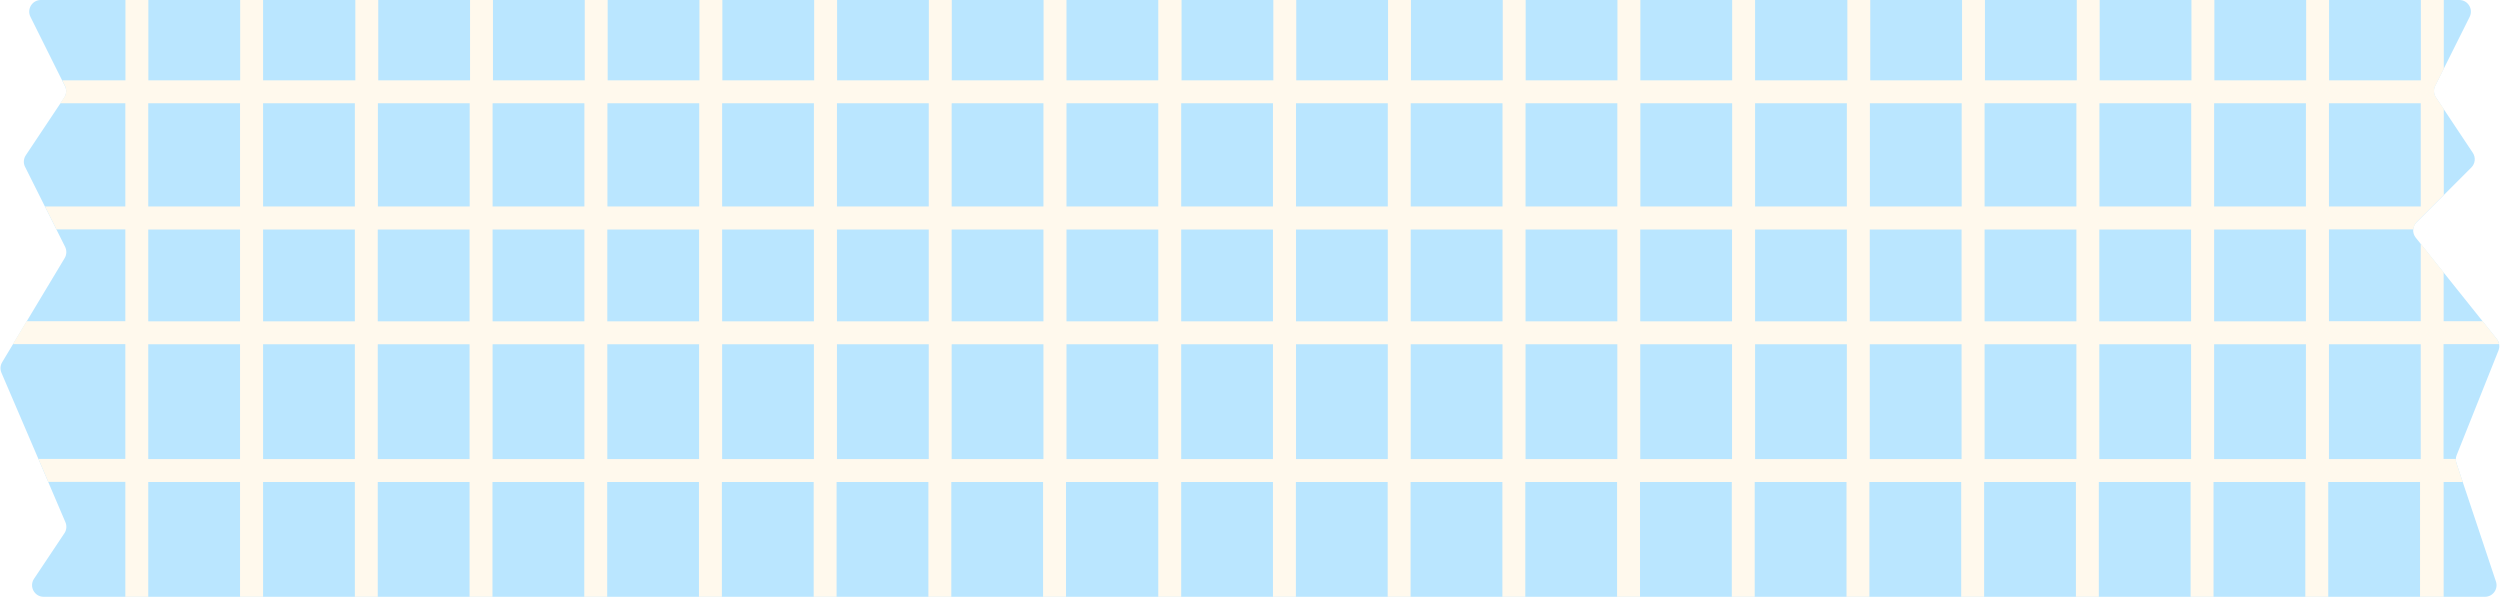
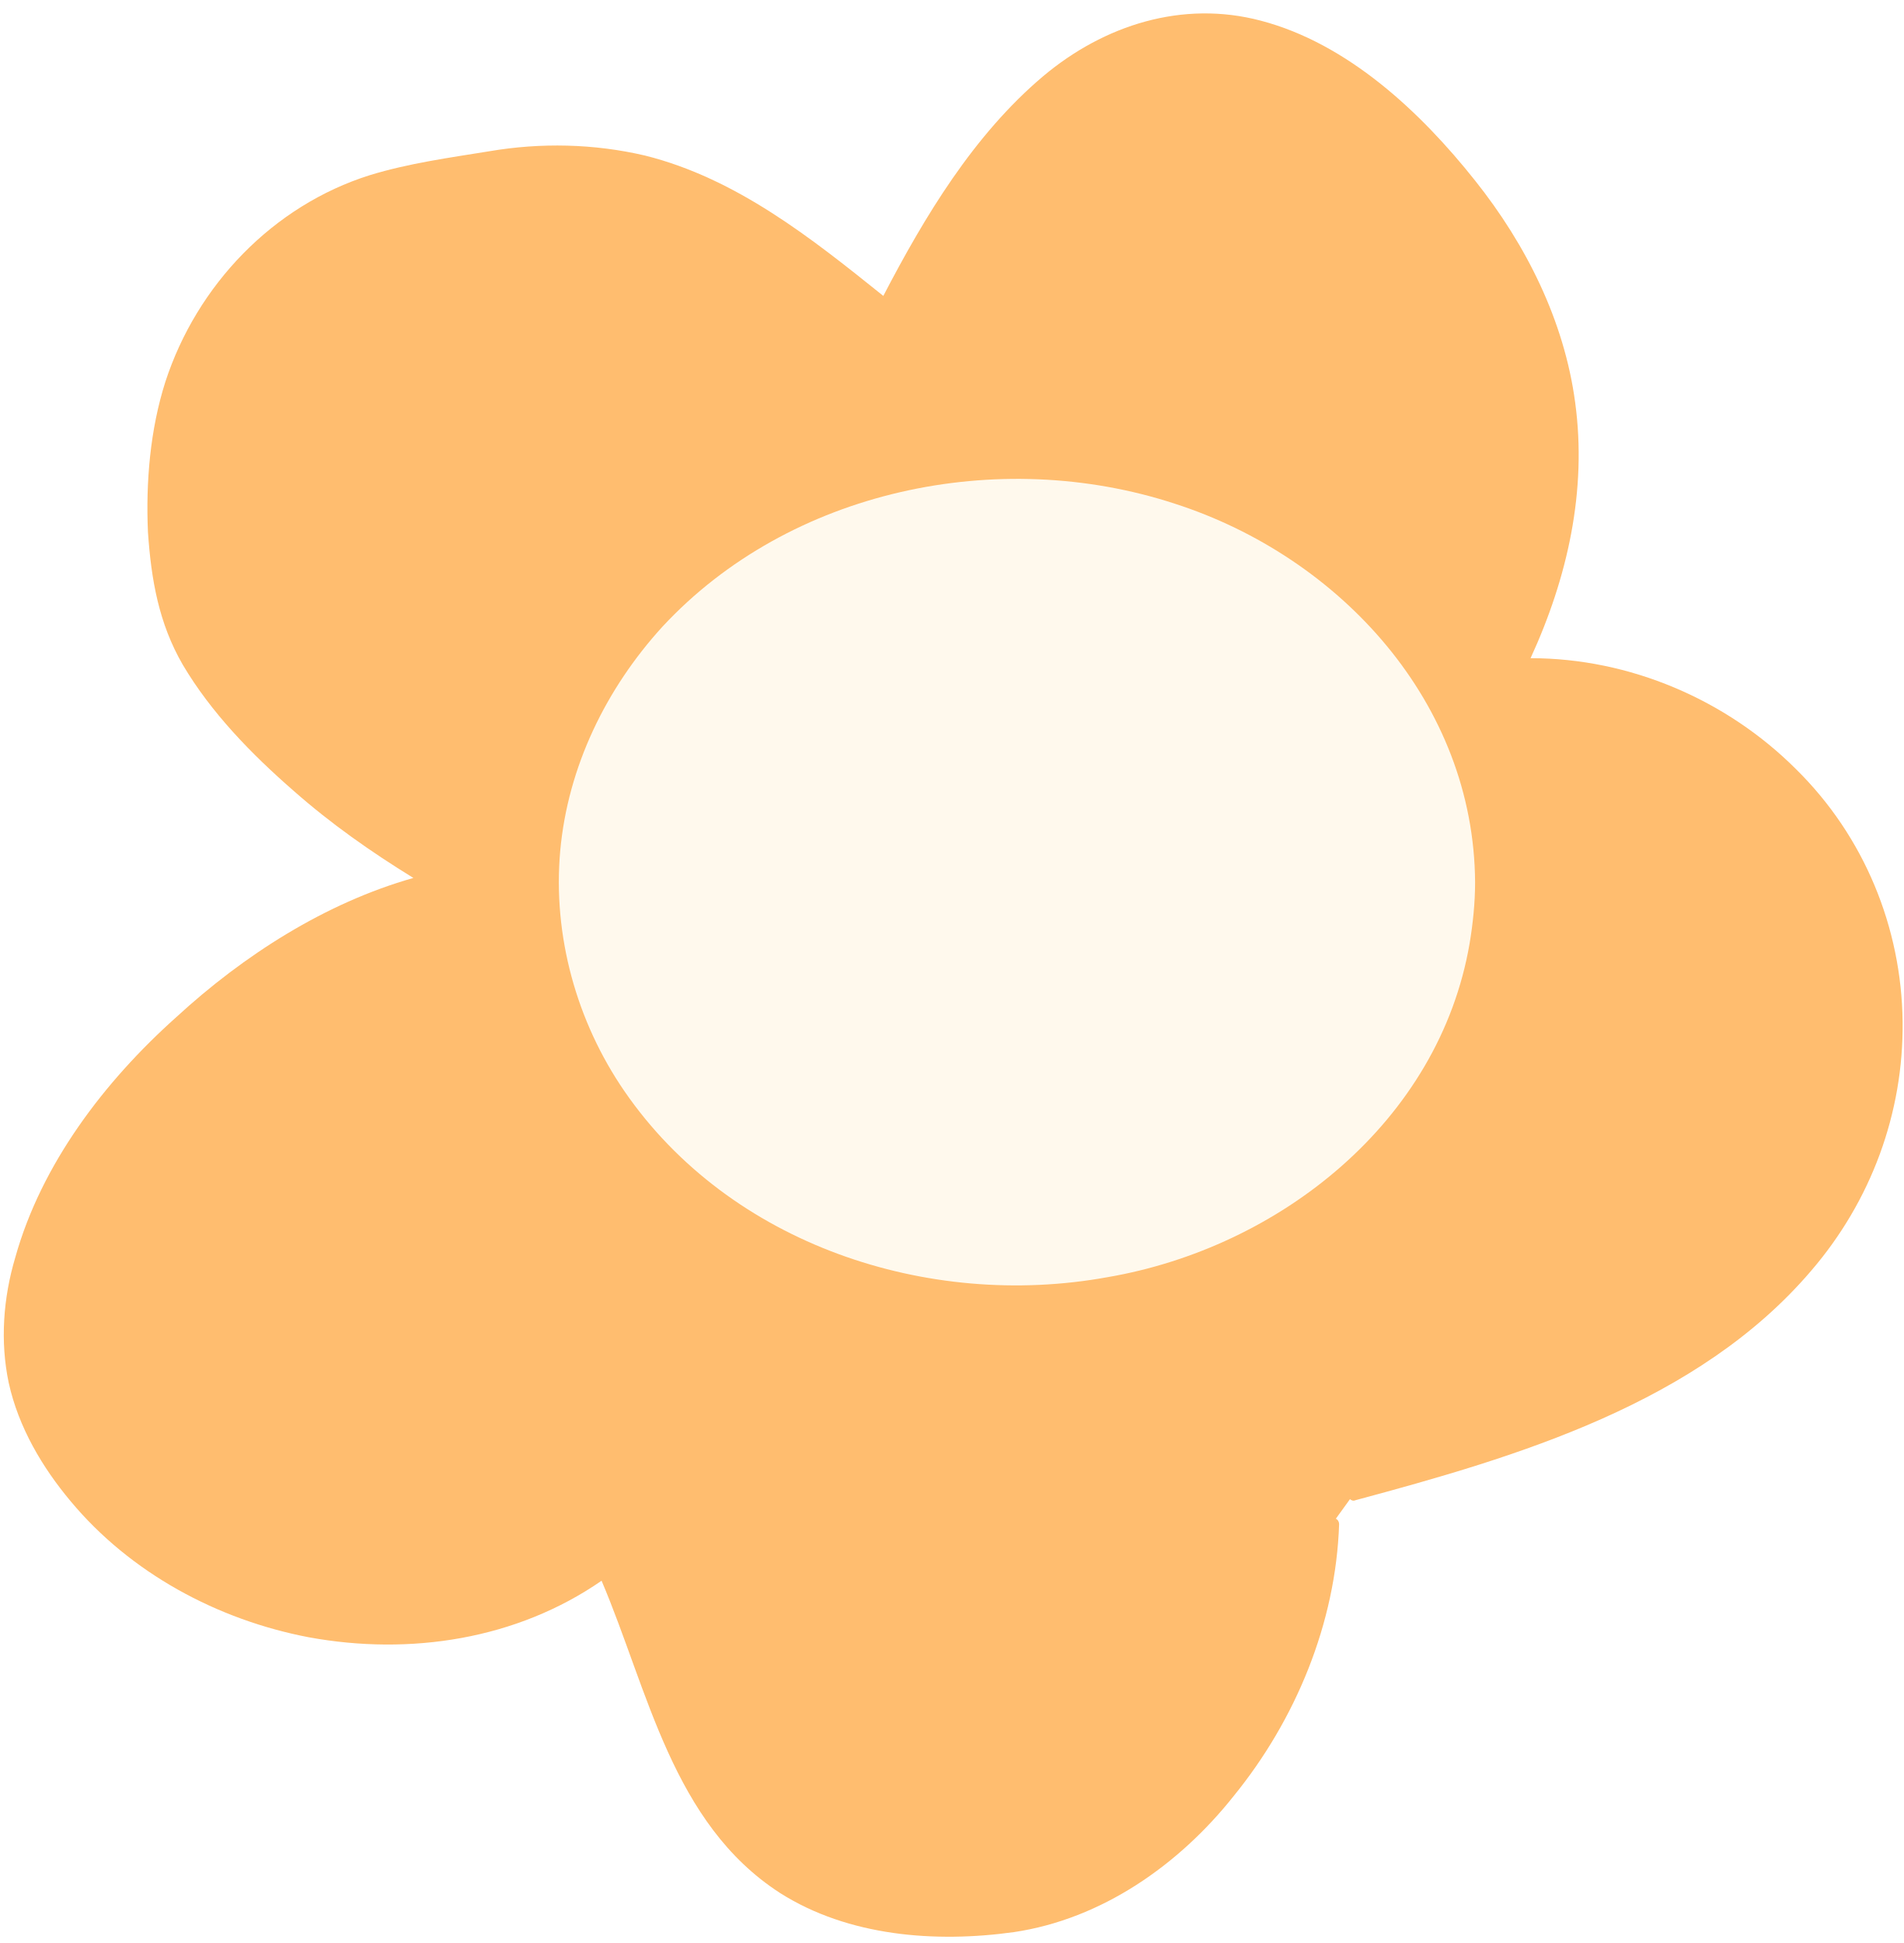
- <svg xmlns="http://www.w3.org/2000/svg" contentScriptType="text/ecmascript" fill="#000000" width="2094.5" zoomAndPan="magnify" contentStyleType="text/css" viewBox="-0.4 0.0 2094.5 500.0" height="500" preserveAspectRatio="xMidYMid meet" version="1">
+ <svg xmlns="http://www.w3.org/2000/svg" contentScriptType="text/ecmascript" fill="#000000" width="175" zoomAndPan="magnify" contentStyleType="text/css" viewBox="-0.4 -1.3 175.0 178.6" height="178.6" preserveAspectRatio="xMidYMid meet" version="1">
  <g id="change1_1">
-     <path fill="#bae6ff" d="M1412.2,0H2060c7.2,0,11.9,7.6,8.7,14.1c-9.6,19.3-19.3,38.5-28.9,57.8c-1.6,3.1-1.3,6.8,0.6,9.7 c10.3,15.5,20.6,30.9,30.9,46.4c2.6,3.9,2.1,9-1.2,12.3l-45.9,45.9c-3.5,3.5-3.8,9.1-0.7,12.9c22.7,28.3,45.3,56.6,67.9,84.9 c2.2,2.7,2.7,6.4,1.4,9.7c-11.7,29.2-23.4,58.4-35,87.6c-0.9,2.1-0.9,4.5-0.2,6.7c11,33.1,22,66.1,33.1,99.2 c2.1,6.3-2.6,12.8-9.2,12.8H36.2c-7.8,0-12.4-8.7-8.1-15.1l25.5-38.2c1.8-2.7,2.1-6.2,0.8-9.2C36.6,395.7,18.7,354,0.8,312.3 c-1.2-2.9-1-6.2,0.6-8.8c17.5-29.1,34.9-58.2,52.4-87.3c1.7-2.8,1.8-6.4,0.4-9.3l-33.6-67.1c-1.6-3.1-1.3-6.8,0.6-9.7l32.2-48.3 c1.9-2.9,2.2-6.6,0.6-9.7l-28.9-58C21.9,7.6,26.6,0,33.8,0H1365 M1365,0h47.2" />
+     <path fill="#ffbd6f" d="M174.5,92.6c0.1,8.4-2.9,16.5-8.4,22.9c-10.4,12.2-27,17.1-41.9,21.1c-0.2,0.1-0.4,0-0.5-0.1l-1.3,1.8 c0.2,0.1,0.3,0.3,0.3,0.5c-0.3,9.1-4,18-9.7,25c-5,6.3-12.1,11.3-20.2,12.5c-7.2,1-15.2,0.4-21.5-3.6c-9.9-6.4-12.1-18.6-16.4-28.7 c-7.8,5.4-17.6,6.9-26.9,5.2c-8.4-1.6-16.4-5.9-21.9-12.5c-2.6-3.1-4.8-6.8-5.7-10.9c-0.8-3.8-0.5-7.8,0.6-11.5 c2.4-8.6,8.2-16.2,14.8-22.1c6.2-5.7,13.7-10.5,21.8-12.8c-3.9-2.4-7.6-5-11-8c-3.9-3.4-7.6-7.2-10.2-11.6 c-2.2-3.8-2.9-7.8-3.2-12.2c-0.2-4.6,0.2-9.4,1.6-13.8c2.9-8.9,9.9-16.2,18.8-19c3.6-1.1,7.3-1.6,11-2.2c4.7-0.8,9.6-0.7,14.3,0.4 c8.4,2.1,15.3,7.6,21.9,12.9c3.8-7.3,8.3-14.8,14.7-20.2c5.6-4.7,12.8-7,20-5.1c8,2.1,14.7,8.4,19.7,14.7c4.7,5.9,8.2,12.9,9.2,20.4 c1.1,8.1-0.7,16.1-4.1,23.5c9.1,0,18,3.8,24.4,10.2C171,75.6,174.4,84,174.5,92.6z" />
  </g>
  <g id="change2_1">
-     <path fill="#fff9ed" d="M2027.7,500h19.2v-96.2h16c-1.8-5.3-3.5-10.6-5.3-15.9c-0.4-1.1-0.5-2.2-0.5-3.4h-10.3v-96.2h46.5 c-0.3-1.6-0.9-3.1-1.9-4.4c-3.9-4.9-7.9-9.9-11.8-14.8h-32.7v-40.9c-6.4-8-12.8-16-19.2-24v64.9h-76.9v-76.9h70.7 c0.2-2.3,1.1-4.4,2.8-6.2l22.7-22.7v-72c-2.2-3.2-4.3-6.5-6.5-9.7c-1.9-2.9-2.2-6.6-0.6-9.7c2.4-4.7,4.7-9.5,7.1-14.2V0h-19.2v67.3 h-76.9V0h-19.2v67.3h-76.9V0h-19.2v67.3h-76.9V0h-19.2v67.3h-76.9V0h-19.2v67.3h-76.9V0h-19.2v67.3H1470V0h-19.2v67.3h-76.9V0h-19.2 v67.3h-76.9V0h-19.2v67.3h-76.9V0h-19.2v67.3h-76.9V0h-19.2v67.3h-76.9V0H970v67.3h-76.9V0h-19.2v67.3H797V0h-19.2v67.3h-76.9V0 h-19.2v67.3h-76.9V0h-19.2v67.3h-76.9V0h-19.2v67.3h-76.9V0h-19.2v67.3h-76.9V0h-19.2v67.3H220V0h-19.2v67.3h-76.9V0h-19.2v67.3h-53 l2.3,4.6c1.6,3.1,1.3,6.8-0.6,9.7l-3.3,4.9h54.5V173H37.3l9.6,19.2h57.7v76.9H21.9c-3.8,6.4-7.7,12.8-11.5,19.2h94.2v96.2H31.8 c2.7,6.4,5.5,12.8,8.2,19.2h64.6V500h19.2v-96.2h76.9V500H220v-96.2h76.9V500h19.2v-96.2H393V500h19.2v-96.2h76.9V500h19.2v-96.2 h76.9V500h19.2v-96.2h76.9V500h19.2v-96.2h76.9V500h19.2v-96.2h76.9V500h19.2v-96.2H970V500h19.2v-96.2h76.9V500h19.2v-96.2h76.9 V500h19.2v-96.2h76.9V500h19.2v-96.2h76.9V500h19.2v-96.2h76.9V500h19.2v-96.2h76.9V500h19.2v-96.2h76.9V500h19.2v-96.2h76.9V500 h19.2v-96.2h76.9V500h19.2v-96.2h76.9V500h19.2v-96.2h76.9V500H2027.7z M1931.5,269.2h-76.9v-76.9h76.9V269.2z M316.1,192.3H393 v76.9h-76.9V192.3z M296.9,269.2H220v-76.9h76.9V269.2z M412.3,192.3h76.9v76.9h-76.9V192.3z M508.4,192.3h76.9v76.9h-76.9V192.3z M604.6,192.3h76.9v76.9h-76.9V192.3z M700.8,192.3h76.9v76.9h-76.9V192.3z M796.9,192.3h76.9v76.9h-76.9V192.3z M893.1,192.3H970 v76.9h-76.9V192.3z M989.2,192.3h76.9v76.9h-76.9L989.2,192.3L989.2,192.3z M1085.4,192.3h76.9v76.9h-76.9V192.3z M1181.5,192.3 h76.9v76.9h-76.9V192.3z M1277.7,192.3h76.9v76.9h-76.9V192.3z M1373.8,192.3h76.9v76.9h-76.9V192.3z M1470,192.3h76.9v76.9H1470 V192.3z M1566.1,192.3h76.9v76.9h-76.9V192.3z M1662.3,192.3h76.9v76.9h-76.9V192.3z M1758.4,192.3h76.9v76.9h-76.9V192.3z M2027.7,86.5V173h-76.9V86.5H2027.7z M1931.5,86.5V173h-76.9V86.5H1931.5z M1835.4,86.5V173h-76.9V86.5H1835.4z M1739.2,86.5V173 h-76.9V86.5H1739.2z M1643.1,86.5V173h-76.9V86.5H1643.1z M1546.9,86.5V173H1470V86.5H1546.9z M1450.8,86.5V173h-76.9V86.5H1450.8z M1354.6,86.5V173h-76.9V86.5H1354.6z M1258.4,86.5V173h-76.9V86.5H1258.4z M1162.3,86.5V173h-76.9V86.5H1162.3z M1066.1,86.5V173 h-76.9V86.5H1066.1z M970,86.5V173h-76.9V86.5H970z M873.8,86.5V173h-76.9V86.5H873.8z M777.7,86.5V173h-76.9V86.5H777.7z M681.5,86.5V173h-76.9V86.5H681.5z M585.4,86.5V173h-76.9V86.5H585.4z M489.2,86.5V173h-76.9V86.5H489.2z M393.1,86.5V173h-76.9 V86.5H393.1z M296.9,86.5V173H220V86.5H296.9z M123.8,86.5h76.9V173h-76.9C123.8,173,123.8,86.5,123.8,86.5z M123.8,192.3h76.9v76.9 h-76.9C123.8,269.2,123.8,192.3,123.8,192.3z M123.8,384.6v-96.2h76.9v96.2L123.8,384.6L123.8,384.6z M220,384.6v-96.2h76.9v96.2 L220,384.6L220,384.6z M316.1,384.6v-96.2H393v96.2L316.1,384.6L316.1,384.6z M412.3,384.6v-96.2h76.9v96.2L412.3,384.6L412.3,384.6 z M508.4,384.6v-96.2h76.9v96.2L508.4,384.6L508.4,384.6z M604.6,384.6v-96.2h76.9v96.2L604.6,384.6L604.6,384.6z M700.8,384.6 v-96.2h76.9v96.2L700.8,384.6L700.8,384.6z M796.9,384.6v-96.2h76.9v96.2L796.9,384.6L796.9,384.6z M893.1,384.6v-96.2H970v96.2 L893.1,384.6L893.1,384.6z M989.2,384.6v-96.2h76.9v96.2L989.2,384.6L989.2,384.6z M1085.4,384.6v-96.2h76.9v96.2L1085.4,384.6 L1085.4,384.6z M1181.5,384.6v-96.2h76.9v96.2L1181.5,384.6L1181.5,384.6z M1277.7,384.6v-96.2h76.9v96.2L1277.7,384.6L1277.7,384.6 z M1373.8,384.6v-96.2h76.9v96.2L1373.8,384.6L1373.8,384.6z M1470,384.6v-96.2h76.9v96.2L1470,384.6L1470,384.6z M1566.1,384.6 v-96.2h76.9v96.2L1566.1,384.6L1566.1,384.6z M1662.3,384.6v-96.2h76.9v96.2L1662.3,384.6L1662.3,384.6z M1758.4,384.6v-96.2h76.9 v96.2L1758.4,384.6L1758.4,384.6z M1854.6,384.6v-96.2h76.9v96.2L1854.6,384.6L1854.6,384.6z M1950.8,384.6v-96.2h76.9v96.2 L1950.8,384.6L1950.8,384.6z" />
+     <path fill="#fff9ed" d="M135.2,79.8c0,1.9-0.2,3.8-0.5,5.6c-2.8,16.4-17.5,28-33.3,30.7C84.9,119.1,66.7,113.1,57,99 c-4.4-6.4-6.6-14.3-5.9-22.1c0.7-7.7,4.2-14.9,9.4-20.6c11.7-12.6,30.9-16.6,47.1-11.3C122.8,49.9,135.1,63.3,135.2,79.8z" />
  </g>
</svg>
